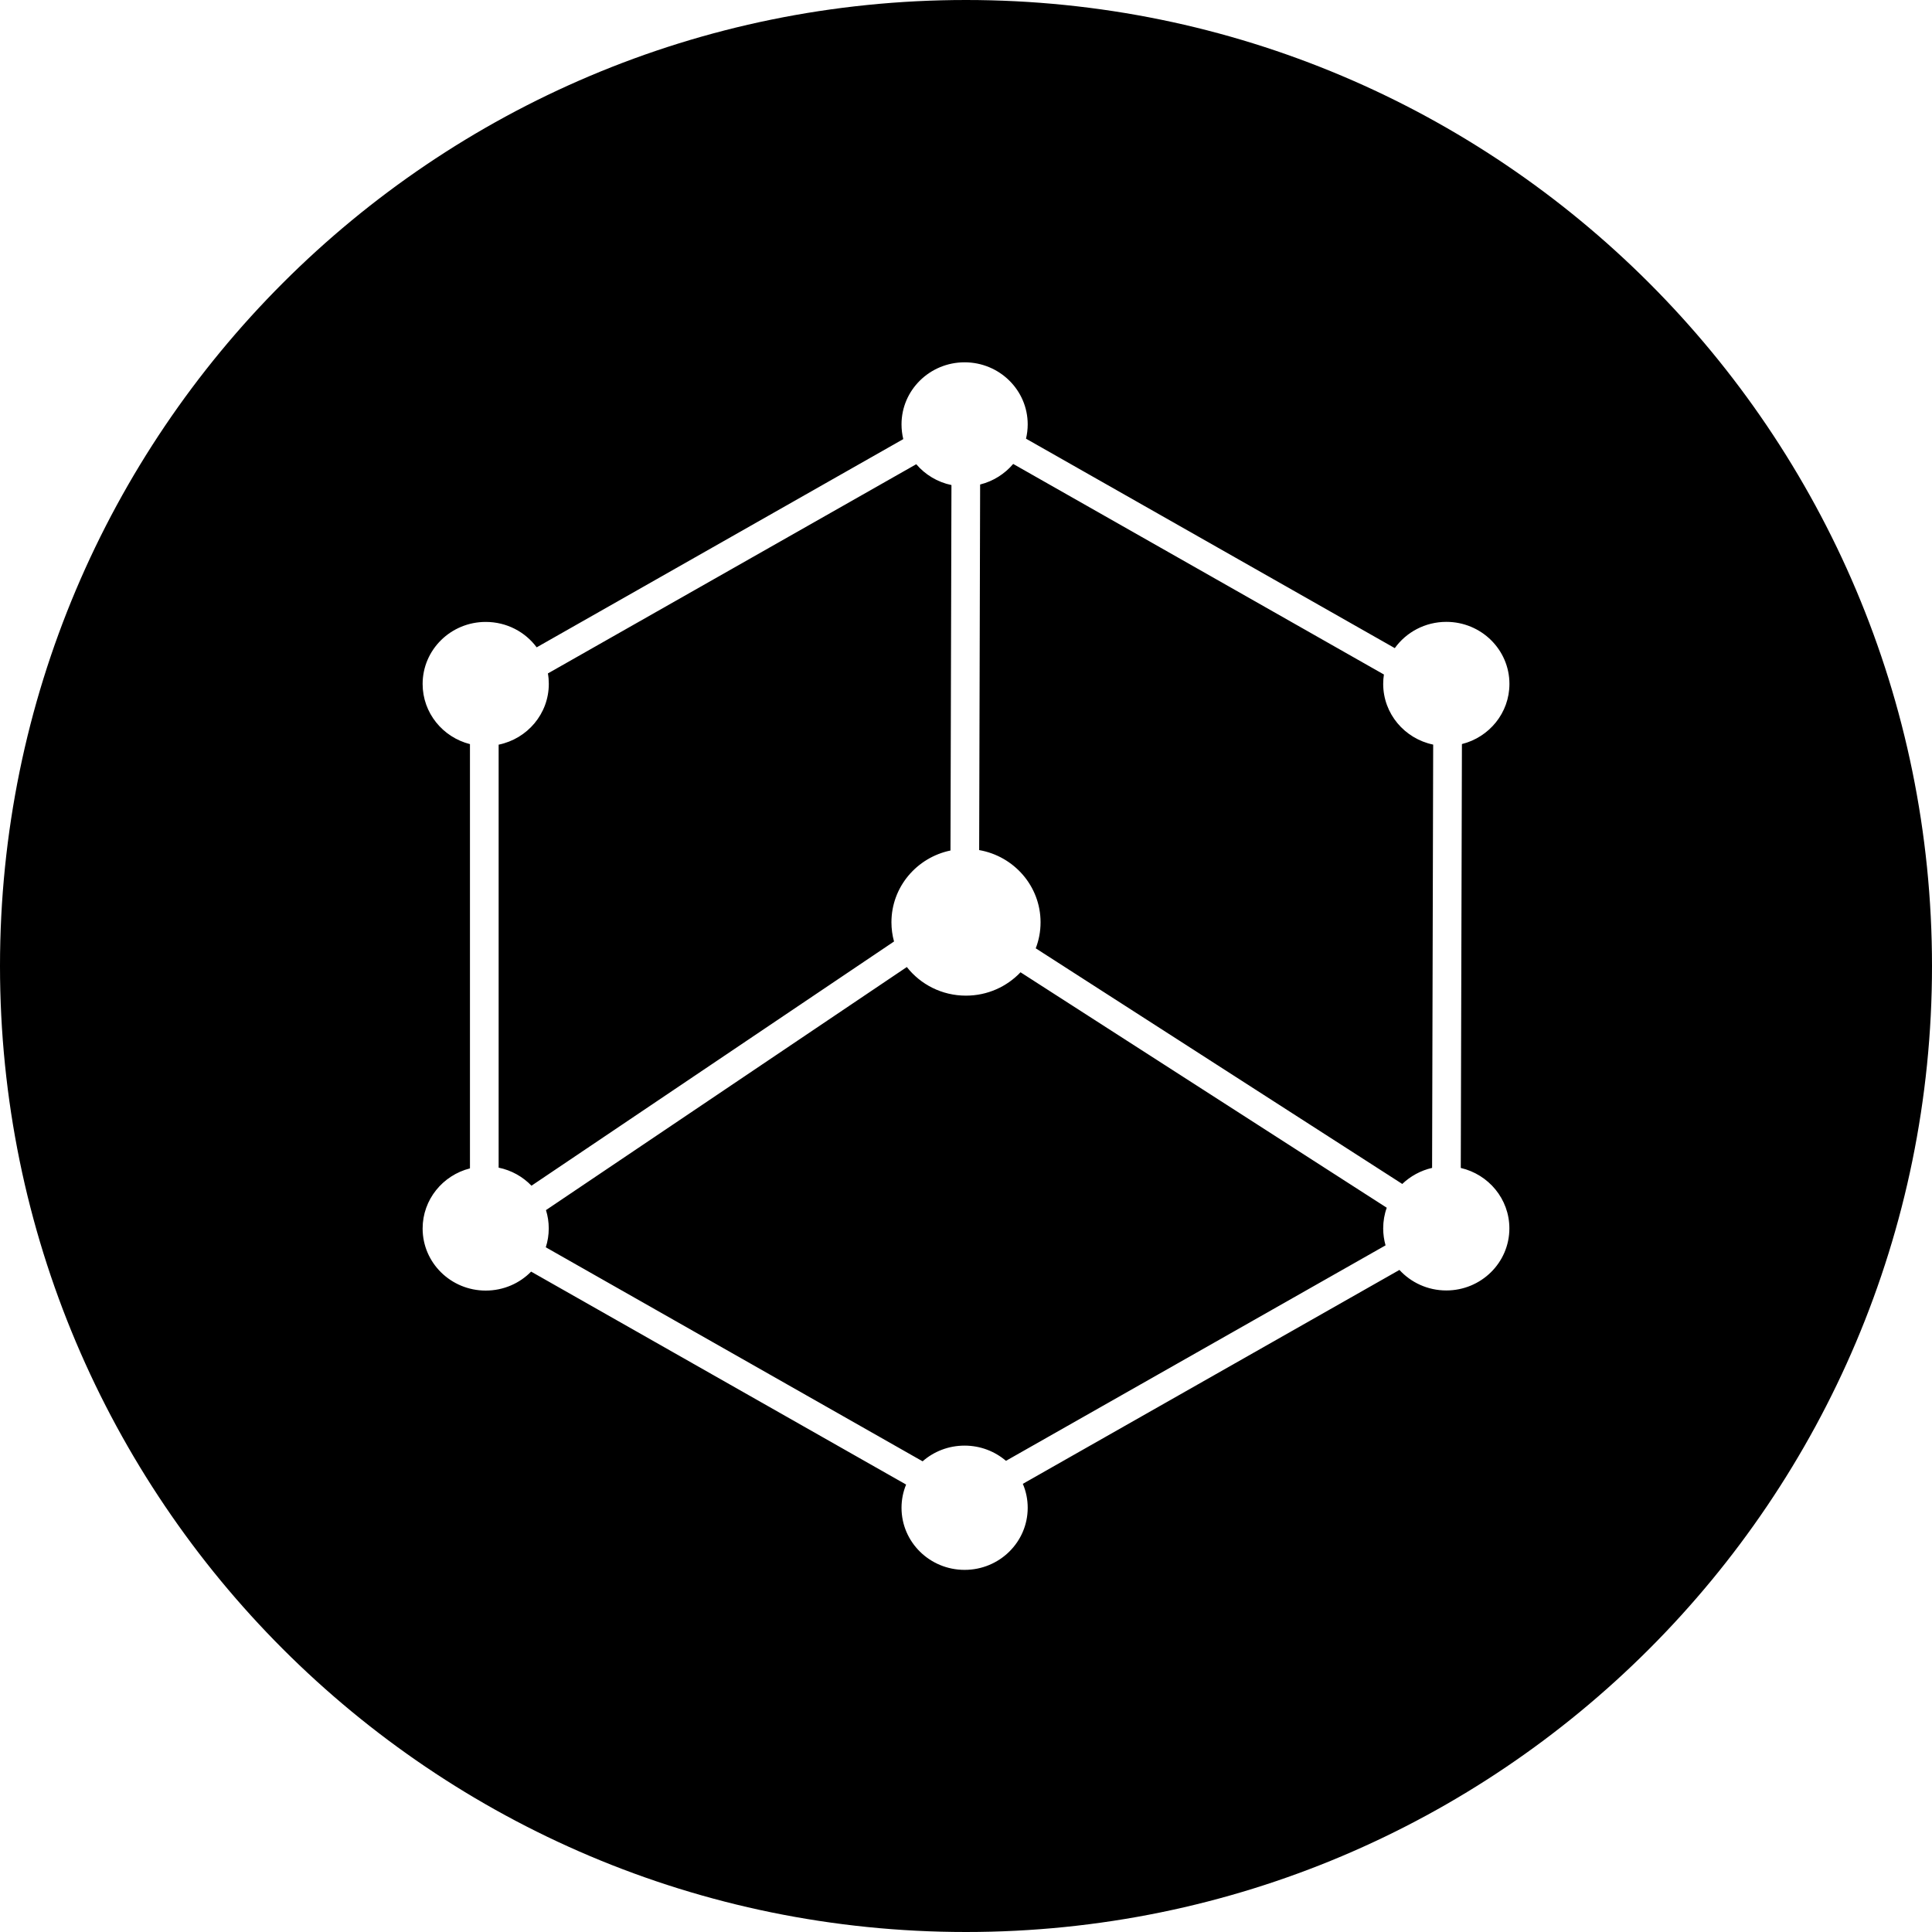
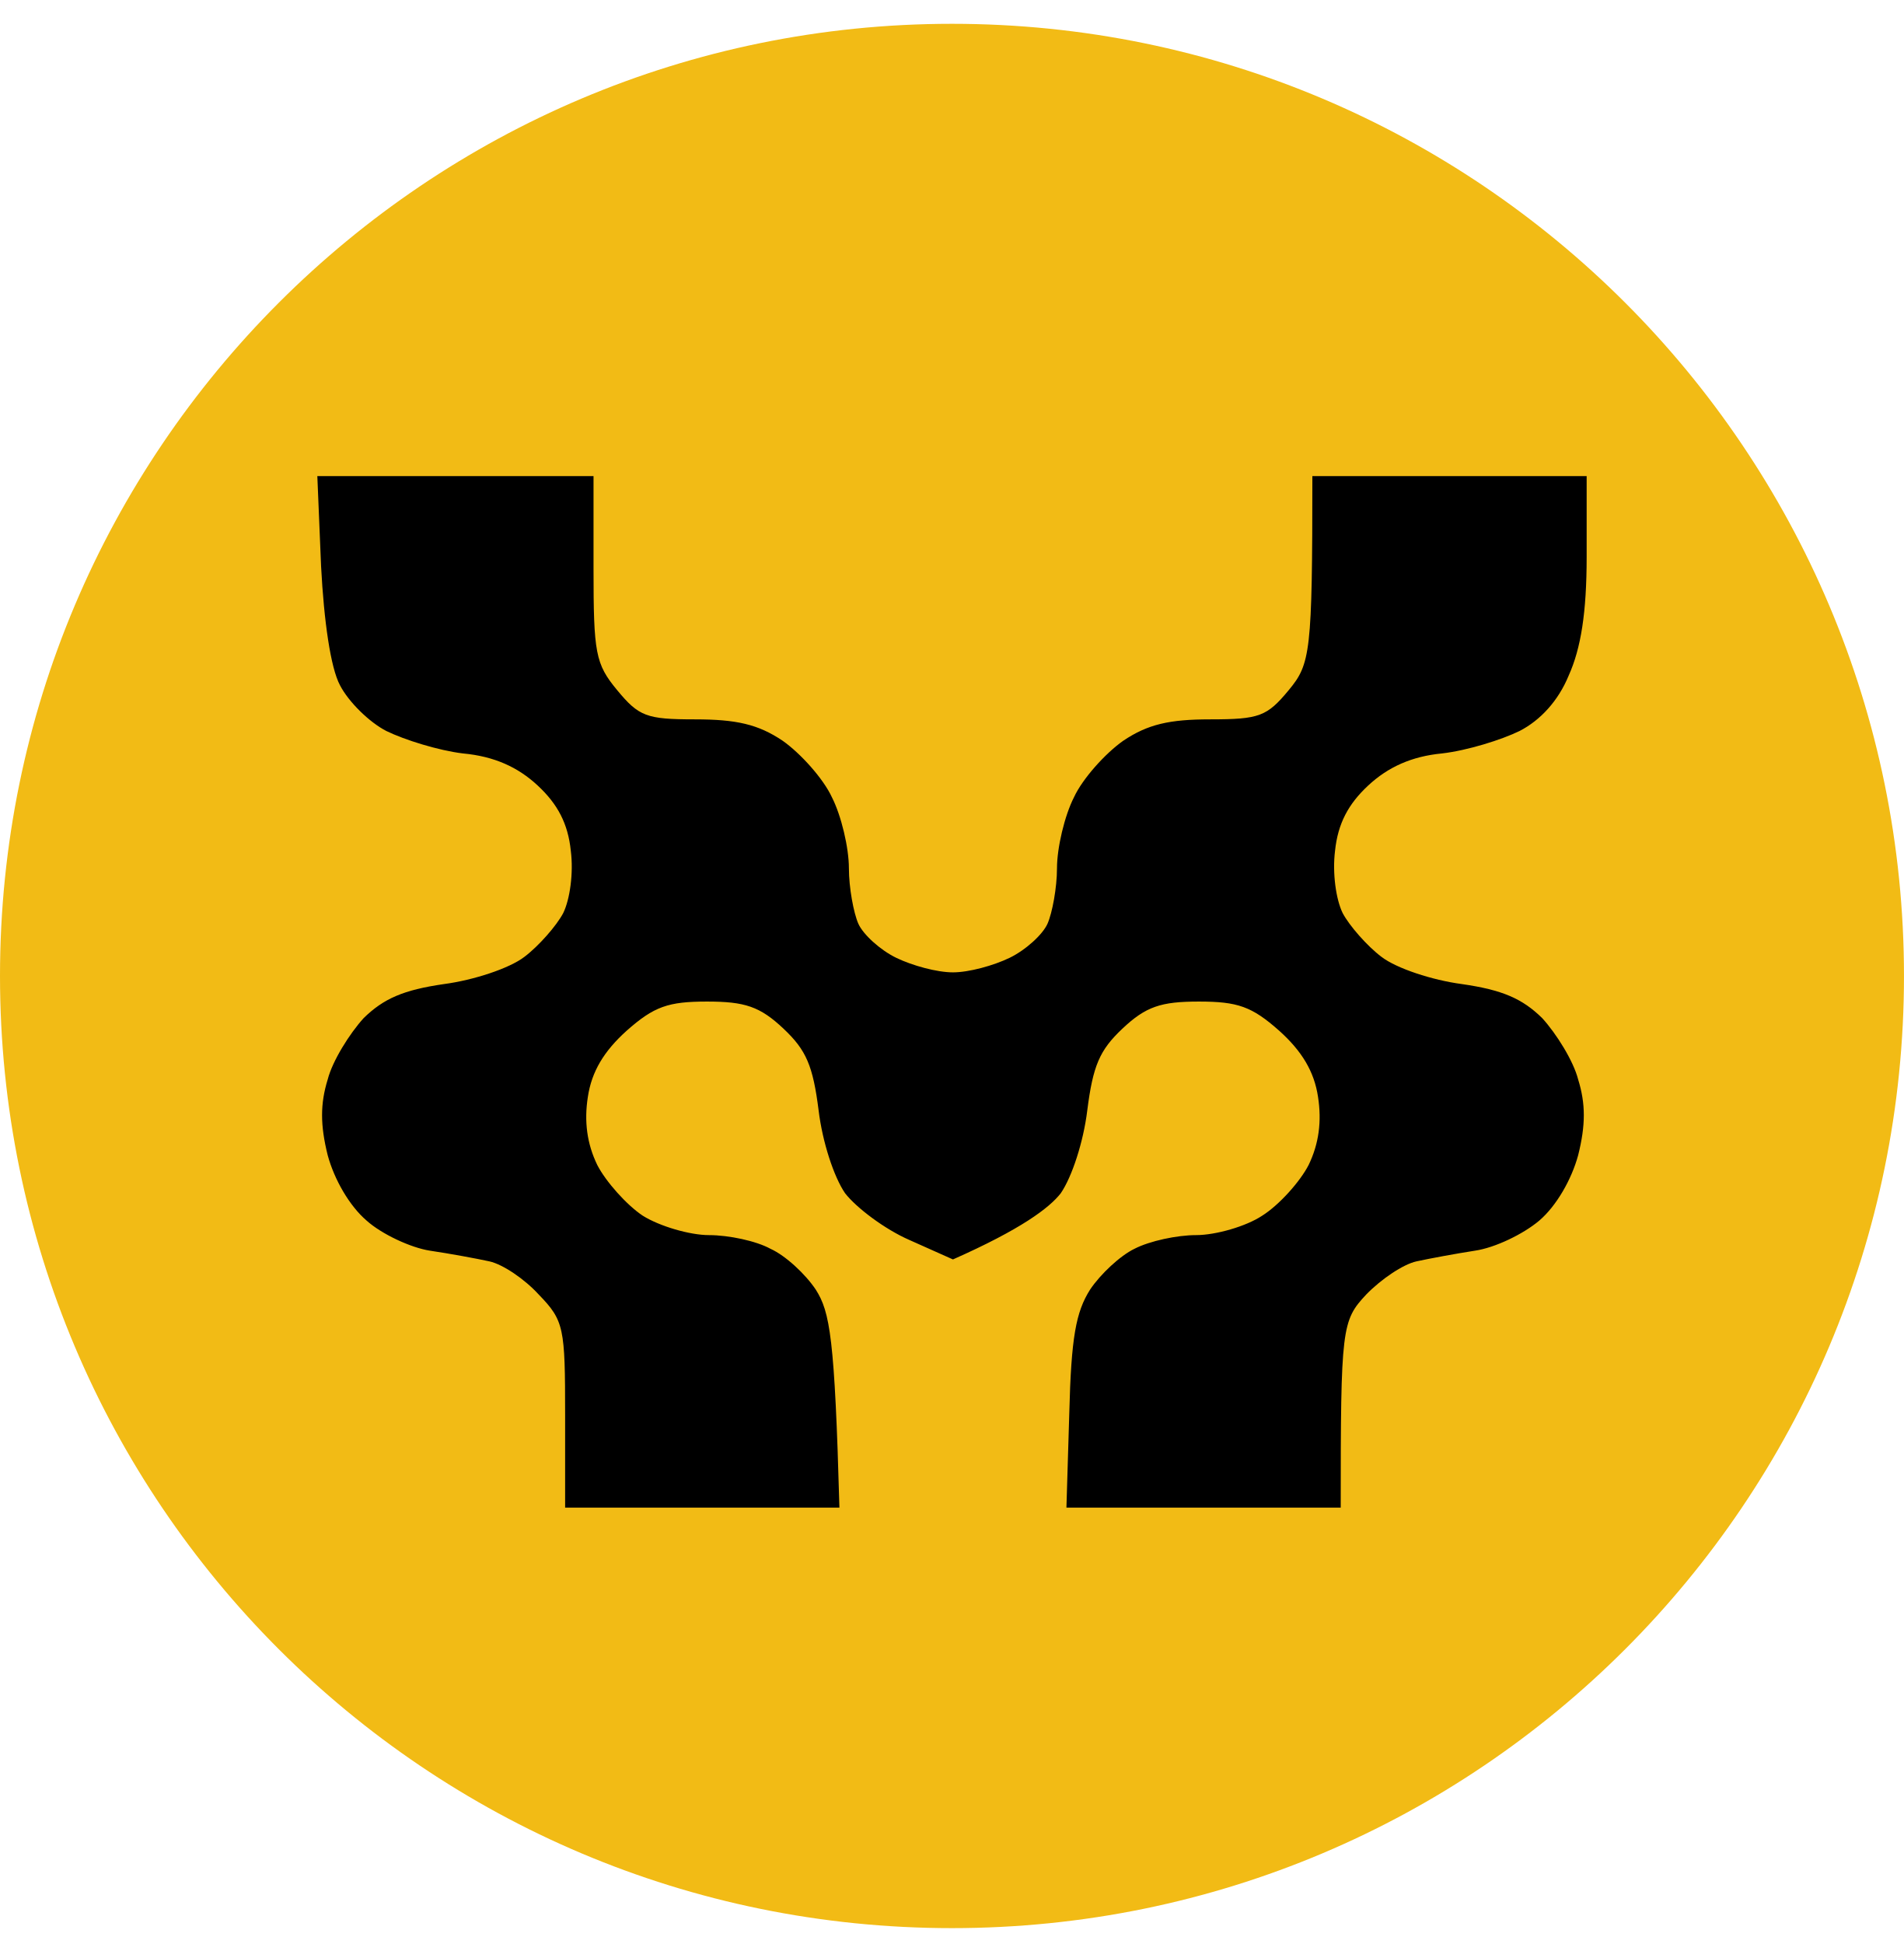
- <svg xmlns="http://www.w3.org/2000/svg" height="32" viewBox="0 0 32 32" width="32">
-   <path d="m16 32c-8.837 0-16-7.163-16-16s7.163-16 16-16 16 7.163 16 16-7.163 16-16 16zm.941-7.423 6.238-3.543c.191.208.468.34.776.34.577 0 1.045-.46 1.045-1.028 0-.487-.344-.894-.805-1.001l.019-7.021c.452-.113.787-.516.787-.996 0-.568-.468-1.028-1.045-1.028-.353 0-.665.172-.854.435l-6.108-3.469c.018-.076.028-.156.028-.237 0-.568-.468-1.028-1.045-1.028s-1.045.46-1.045 1.028c0 .084.01.165.029.244l-6.072 3.449c-.19-.256-.497-.421-.844-.421-.577 0-1.045.46-1.045 1.028 0 .479.333.882.784.996v7.027c-.451.114-.784.517-.784.996 0 .568.468 1.028 1.045 1.028.295 0 .562-.12.752-.314l6.211 3.527c-.049.119-.076.249-.076.385 0 .568.468 1.028 1.045 1.028s1.045-.46 1.045-1.028c0-.14-.028-.273-.08-.395zm-.279-.381c-.184-.157-.423-.252-.686-.252-.267 0-.51.098-.695.26l-6.241-3.545c.032-.099.049-.204.049-.313 0-.105-.016-.207-.046-.303l5.977-4.026c.226.288.58.474.979.474.357 0 .678-.149.904-.387l6.066 3.9c-.039.107-.059.223-.059.343 0 .097.014.191.039.28zm.119-16.512 6.141 3.488c-.008.051-.012.102-.012.155 0 .495.355.908.828 1.006l-.018 7.011c-.189.043-.359.137-.494.266l-6.071-3.903c.052-.134.08-.279.08-.431 0-.598-.439-1.095-1.017-1.196l.016-6.055c.217-.054.408-.176.547-.34zm-1.605.005c.147.172.351.297.583.345l-.016 6.053c-.559.116-.978.604-.978 1.189 0 .11.015.217.043.318l-6.005 4.045c-.144-.149-.332-.256-.544-.299v-7.006c.475-.097.831-.511.831-1.007 0-.059-.005-.117-.015-.173z" fill-rule="evenodd" />
+ <svg xmlns="http://www.w3.org/2000/svg" width="48" height="49" viewBox="0 0 48 49" fill="none">
+   <circle cx="24" cy="24.6" r="24" fill="#F2BB15" />
+   <path d="M8.572 17.274C8.334 16.832 8.167 15.655 8.095 14.281L8 12H14.963V14.33C14.963 16.464 15.01 16.734 15.559 17.396C16.107 18.058 16.298 18.132 17.514 18.132C18.563 18.132 19.112 18.255 19.732 18.672C20.185 18.991 20.757 19.628 20.972 20.094C21.21 20.56 21.401 21.37 21.401 21.885C21.401 22.375 21.52 23.013 21.639 23.283C21.759 23.553 22.188 23.945 22.593 24.142C22.998 24.338 23.619 24.509 24.024 24.509C24.429 24.509 25.049 24.338 25.454 24.142C25.86 23.945 26.289 23.553 26.408 23.283C26.528 23.013 26.647 22.375 26.647 21.885C26.647 21.37 26.838 20.56 27.076 20.094C27.291 19.628 27.863 18.991 28.316 18.672C28.936 18.255 29.484 18.132 30.51 18.132C31.75 18.132 31.94 18.058 32.489 17.396C33.037 16.734 33.085 16.464 33.085 12H40V14.036C40 15.434 39.857 16.341 39.547 17.028C39.285 17.666 38.832 18.157 38.307 18.426C37.854 18.647 36.995 18.917 36.352 18.991C35.589 19.064 34.992 19.334 34.492 19.8C33.991 20.266 33.729 20.757 33.657 21.443C33.586 22.008 33.681 22.67 33.848 23.013C34.015 23.332 34.468 23.847 34.826 24.117C35.207 24.411 36.113 24.706 36.852 24.804C37.878 24.951 38.379 25.172 38.879 25.662C39.237 26.055 39.666 26.741 39.785 27.207C39.976 27.821 39.976 28.36 39.785 29.121C39.618 29.734 39.237 30.396 38.808 30.764C38.402 31.108 37.687 31.451 37.186 31.524C36.709 31.598 36.042 31.721 35.708 31.794C35.374 31.868 34.826 32.236 34.444 32.628C33.824 33.291 33.8 33.462 33.8 38H26.885L26.957 35.621C27.005 33.708 27.124 33.07 27.481 32.506C27.744 32.113 28.244 31.647 28.602 31.476C28.984 31.279 29.675 31.132 30.152 31.132C30.653 31.132 31.416 30.911 31.821 30.642C32.25 30.372 32.775 29.783 32.99 29.366C33.252 28.826 33.323 28.262 33.228 27.649C33.133 27.011 32.823 26.496 32.25 25.981C31.559 25.368 31.201 25.245 30.224 25.245C29.27 25.245 28.888 25.368 28.292 25.932C27.72 26.472 27.553 26.864 27.41 27.992C27.314 28.777 27.028 29.66 26.742 30.077C26.456 30.445 25.741 30.985 24.024 31.745L22.927 31.255C22.307 30.985 21.592 30.445 21.305 30.077C21.019 29.66 20.733 28.777 20.638 27.992C20.495 26.864 20.328 26.472 19.756 25.932C19.16 25.368 18.778 25.245 17.824 25.245C16.846 25.245 16.489 25.368 15.797 25.981C15.225 26.496 14.915 27.011 14.82 27.649C14.724 28.262 14.796 28.826 15.058 29.366C15.273 29.783 15.797 30.372 16.203 30.642C16.632 30.911 17.395 31.132 17.872 31.132C18.373 31.132 19.064 31.279 19.422 31.476C19.803 31.647 20.304 32.113 20.566 32.506C20.924 33.07 21.043 33.708 21.162 38H14.247V35.67C14.247 33.462 14.223 33.291 13.58 32.628C13.222 32.236 12.674 31.868 12.34 31.794C12.006 31.721 11.338 31.598 10.838 31.524C10.361 31.451 9.621 31.108 9.24 30.764C8.811 30.396 8.429 29.734 8.262 29.121C8.072 28.36 8.072 27.821 8.262 27.207C8.382 26.741 8.811 26.055 9.168 25.662C9.669 25.172 10.17 24.951 11.195 24.804C11.934 24.706 12.841 24.411 13.222 24.117C13.58 23.847 14.033 23.332 14.2 23.013C14.367 22.67 14.462 22.008 14.39 21.443C14.319 20.757 14.057 20.266 13.556 19.8C13.055 19.334 12.459 19.064 11.672 18.991C11.052 18.917 10.194 18.647 9.741 18.426C9.311 18.206 8.787 17.691 8.572 17.274Z" fill="black" />
</svg>
